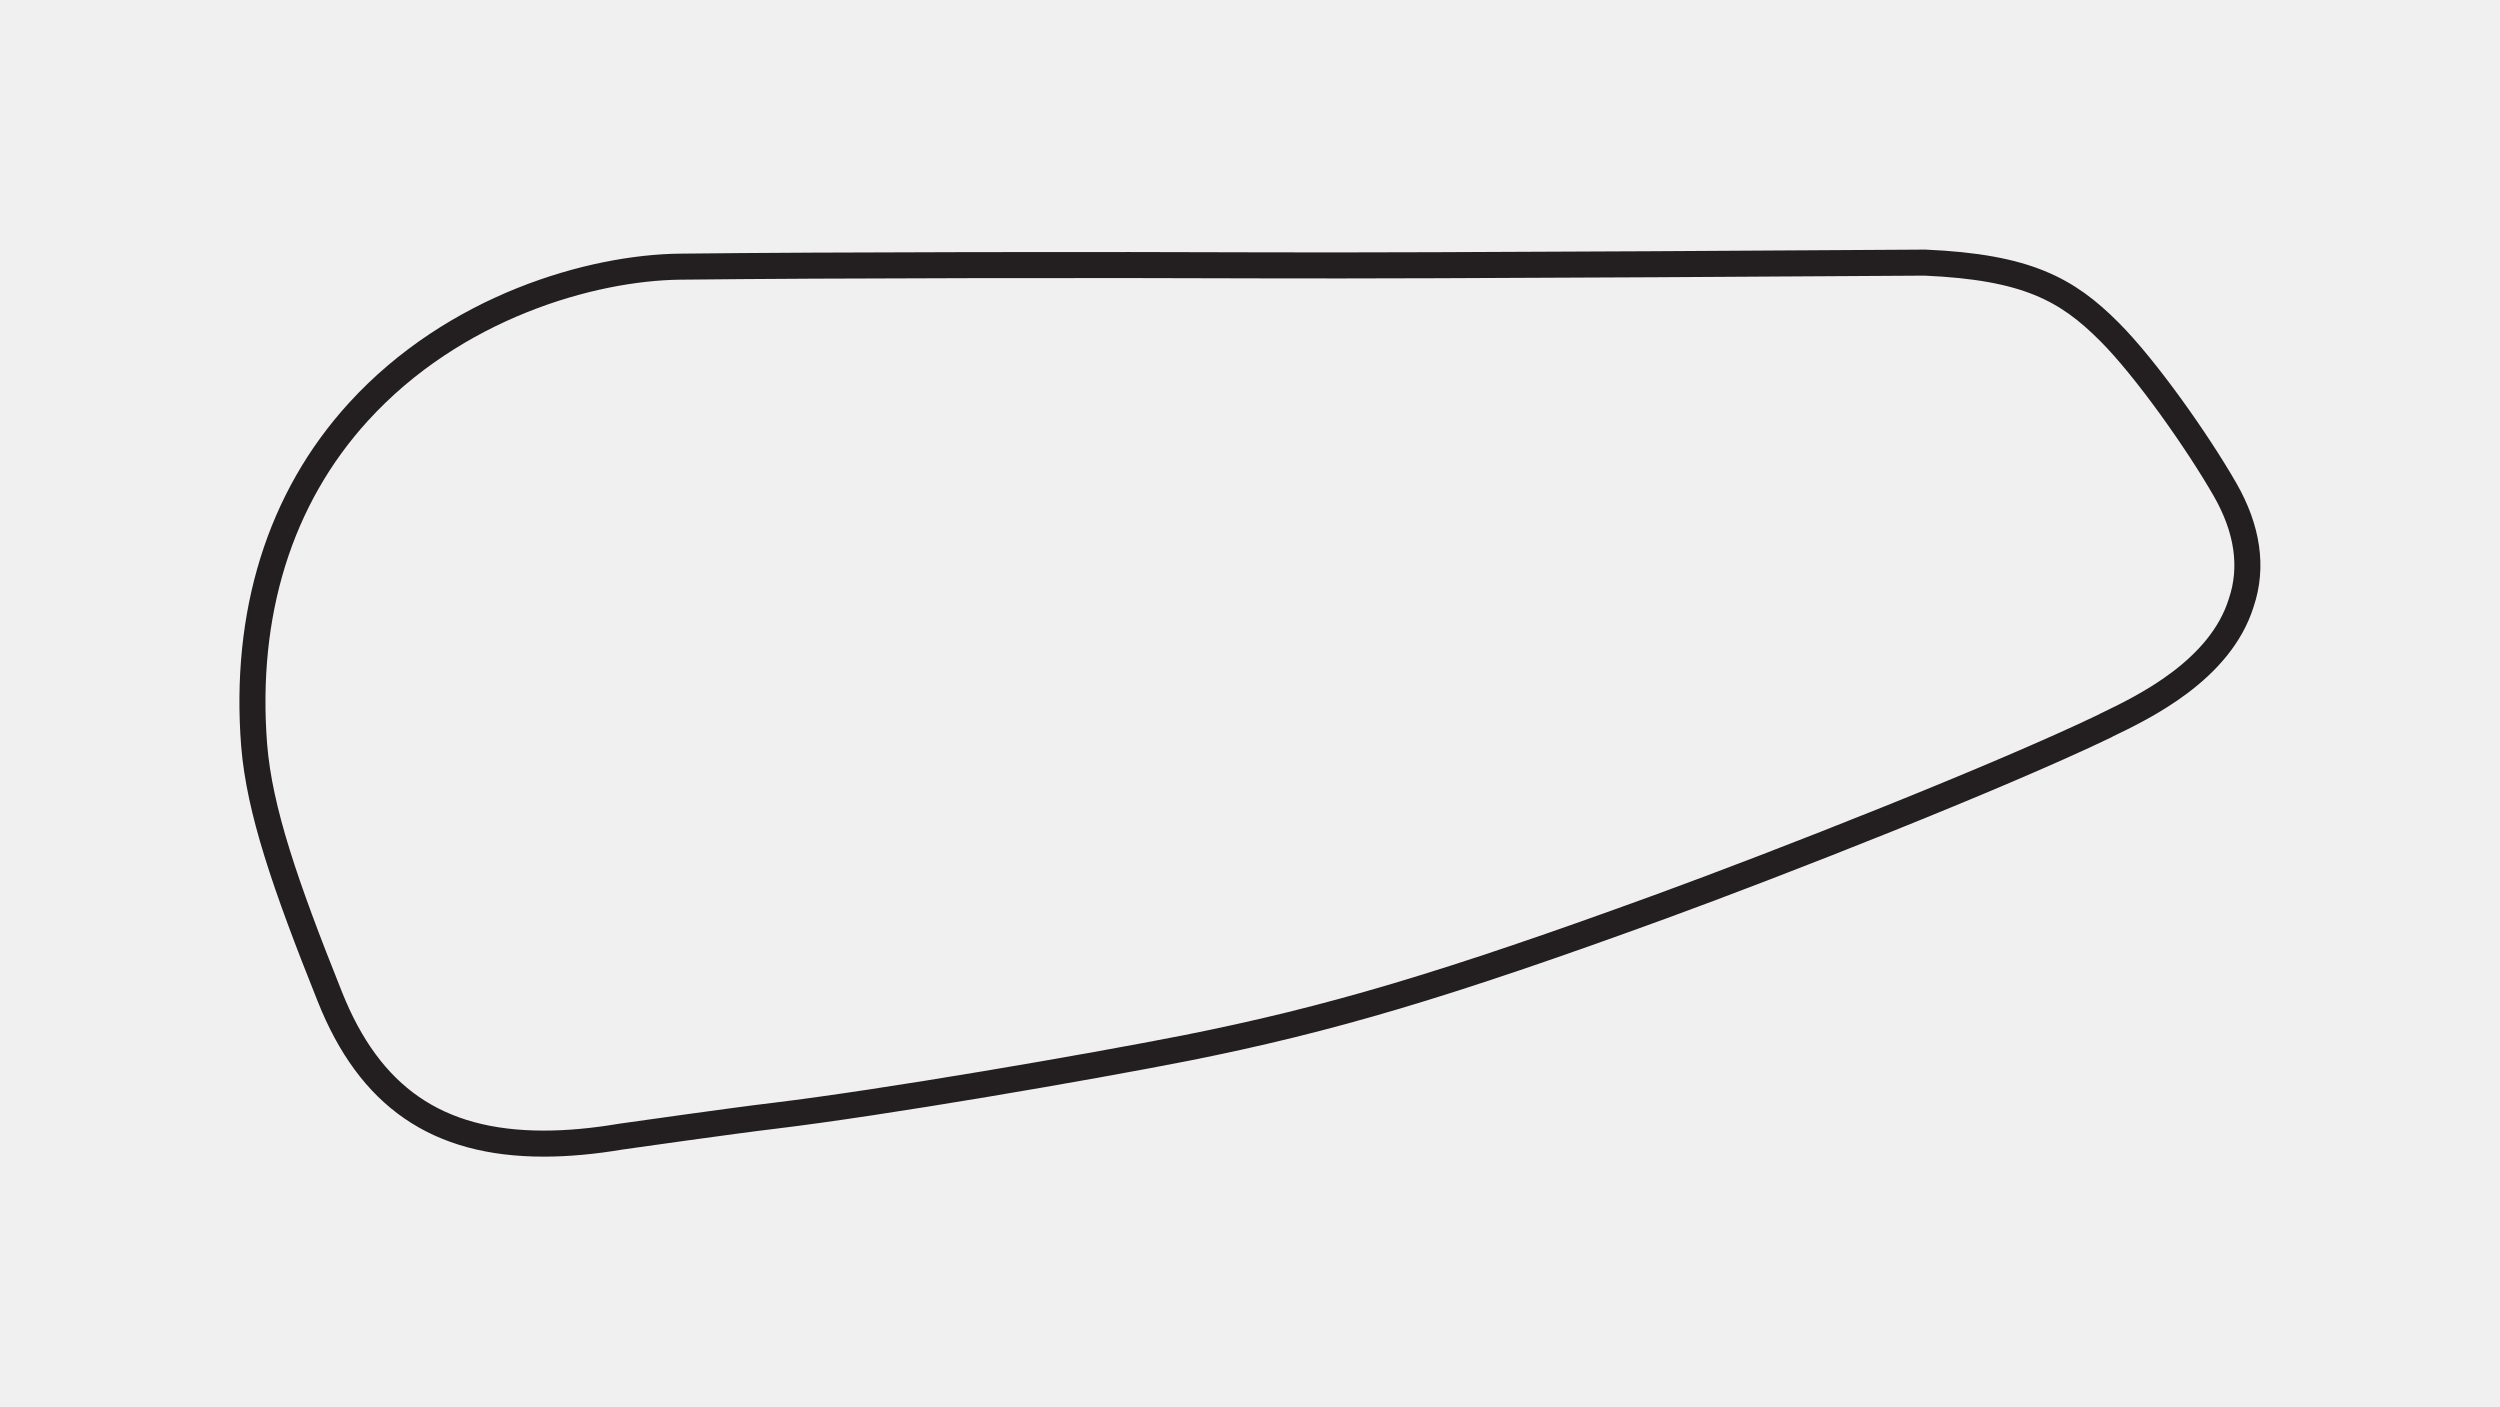
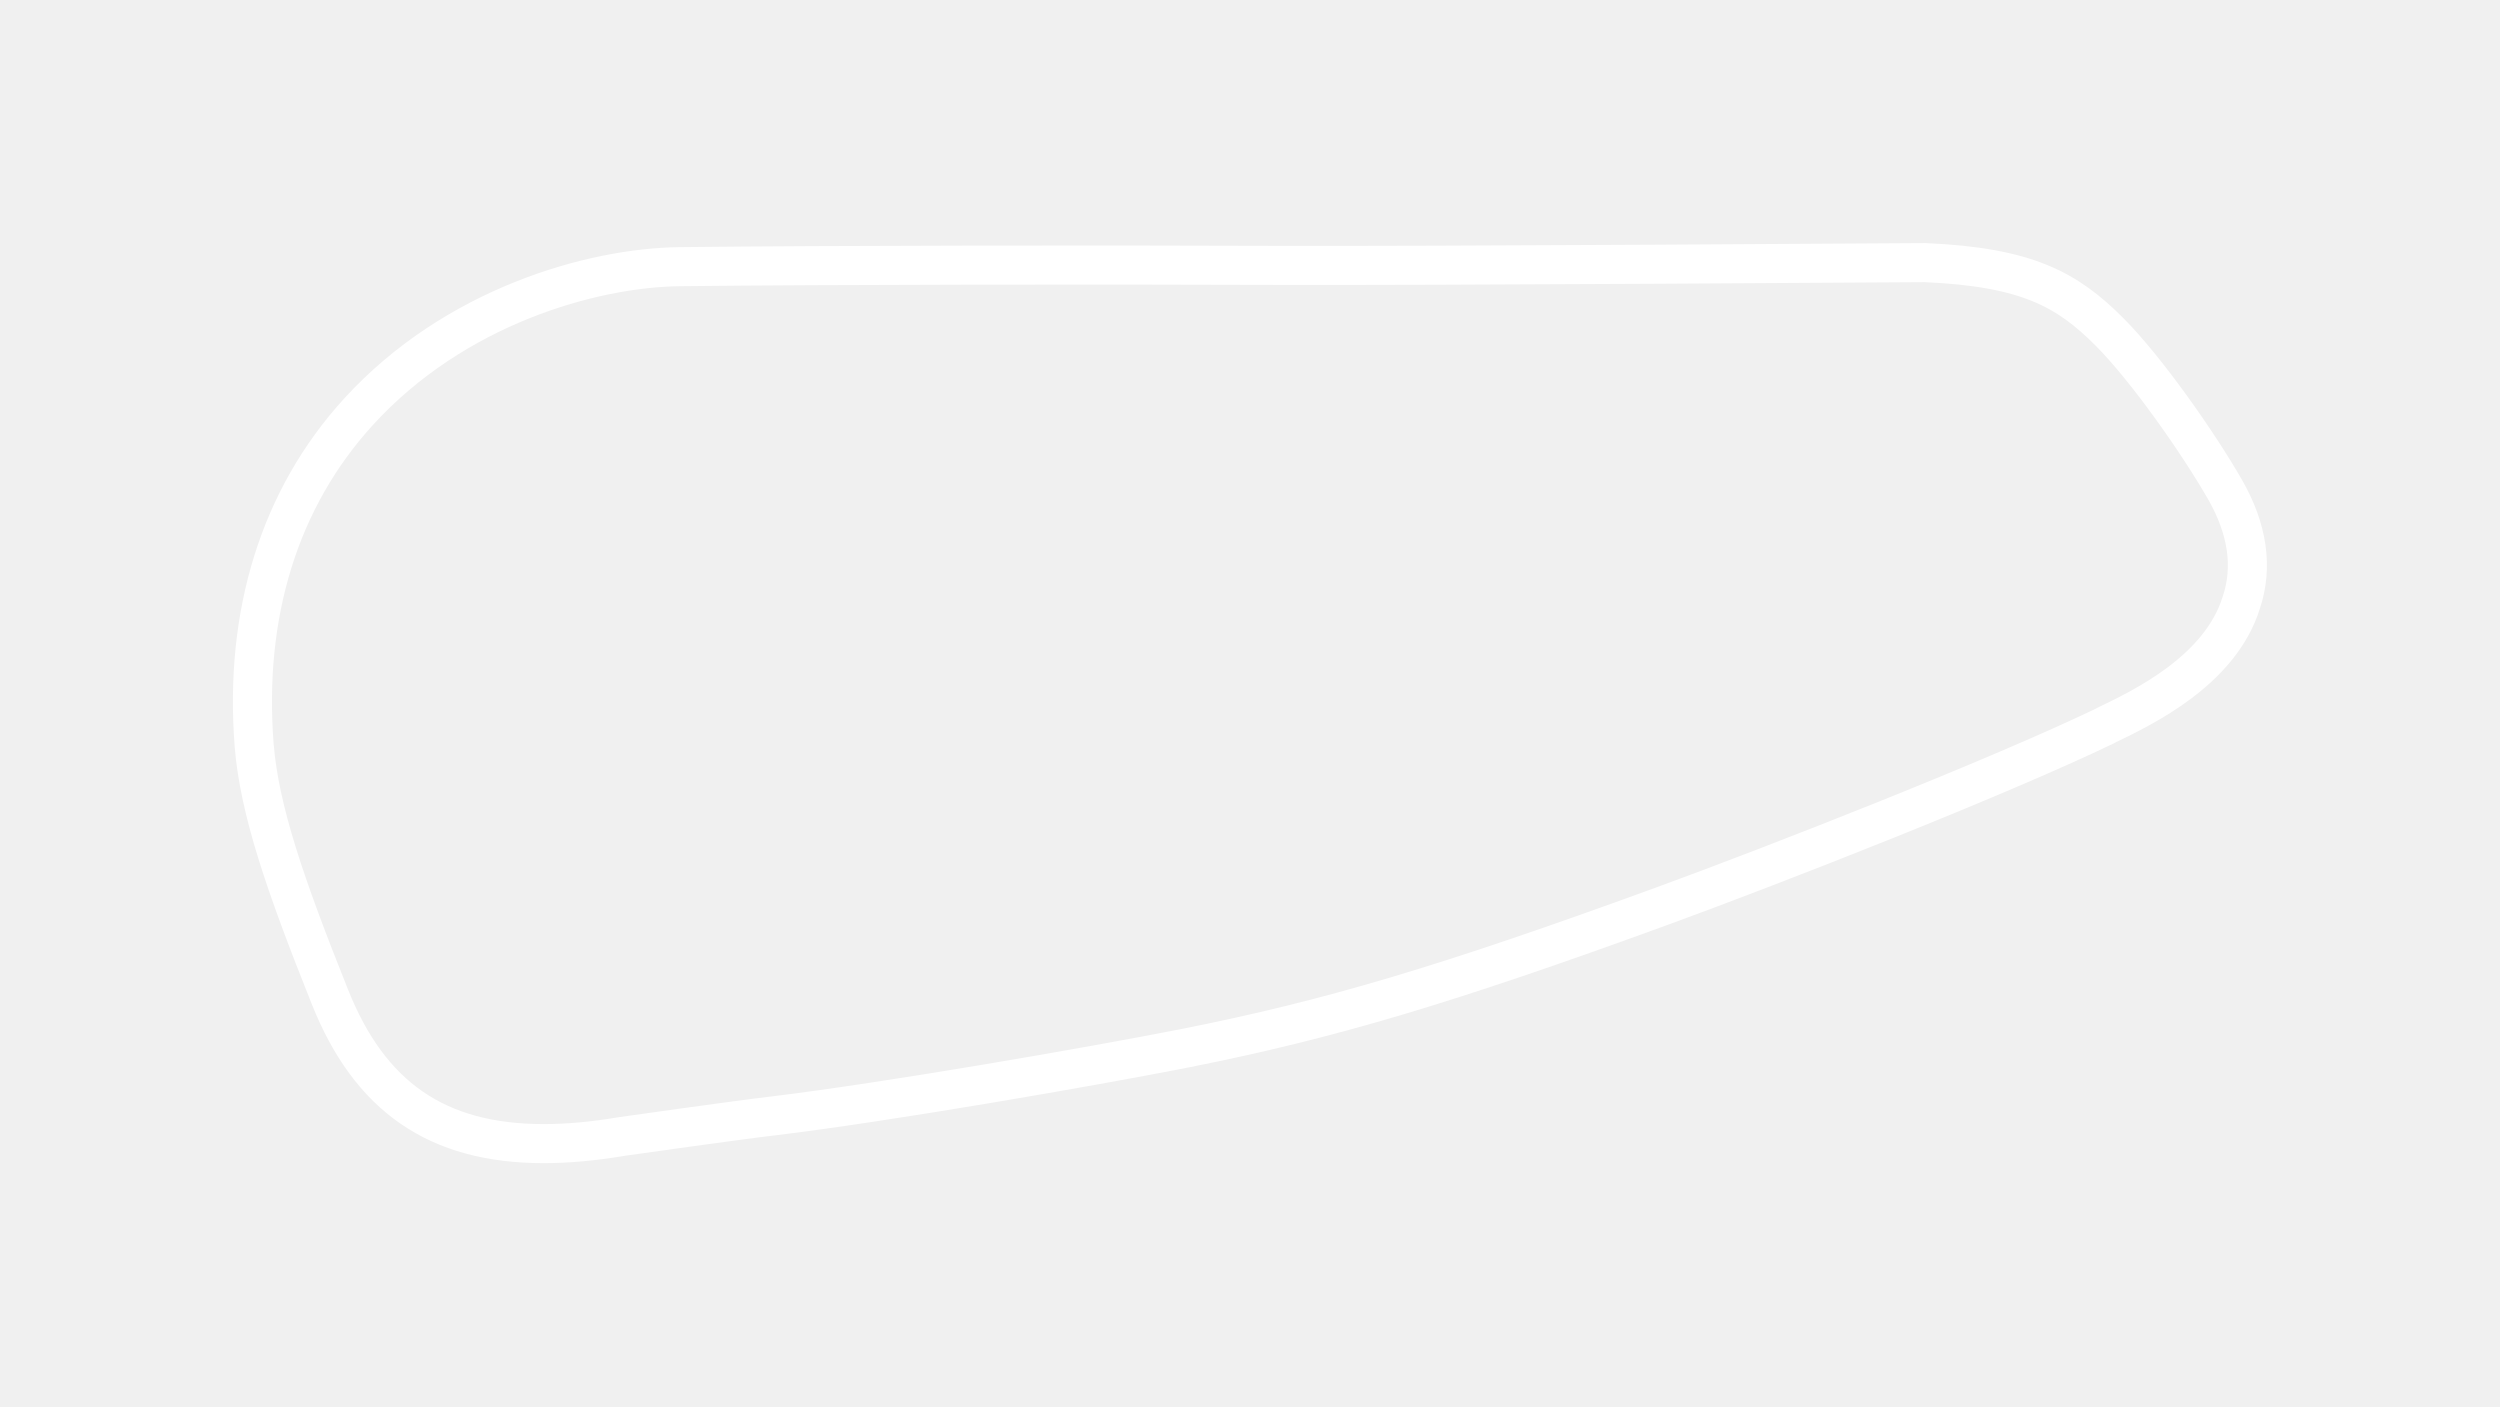
<svg xmlns="http://www.w3.org/2000/svg" version="1.1" id="Layer_1" x="0px" y="0px" viewBox="0 0 1920 1080" style="enable-background:new 0 0 1920 1080;" xml:space="preserve">
  <style type="text/css">
- 	.track-surface{fill:none;stroke:#231F20;stroke-width:20;stroke-miterlimit:10;}
+ 	svg {height: 100%;width: 100%;}.track-surface {fill: none;stroke: white;stroke-width: 30;}
</style>
  <path class="track-surface" d="M1708.9,376.1c-20.8-36.3-60.7-93.1-89-121.4c-32.4-32.4-63.3-49.6-141.4-53h-0.8h-0.8  c-3.9,0-379.5,2.6-504,2.1c-120.9-0.5-335.8-0.3-450.8,1c-67.6,0.8-173.1,30.6-246.9,111.6c-60.4,66.3-87.9,154.8-80,256.1  c4.1,49.6,23.4,106.2,58.1,192.9c30.6,76.9,82.3,112.9,164.3,112.9c18.3,0,38.1-1.8,59.4-5.4c5.7-0.8,88.7-12.6,117-15.9  c85.4-10.3,241.7-37.3,317.3-52.2c109.8-21.9,198.5-48.1,364.9-108.8c89.5-32.7,257.7-98.7,340.7-138.6l0.8-0.5  c28.3-13.6,87.4-41.9,103.6-94.1C1730.5,435.5,1726.1,406.2,1708.9,376.1z" />
</svg>
